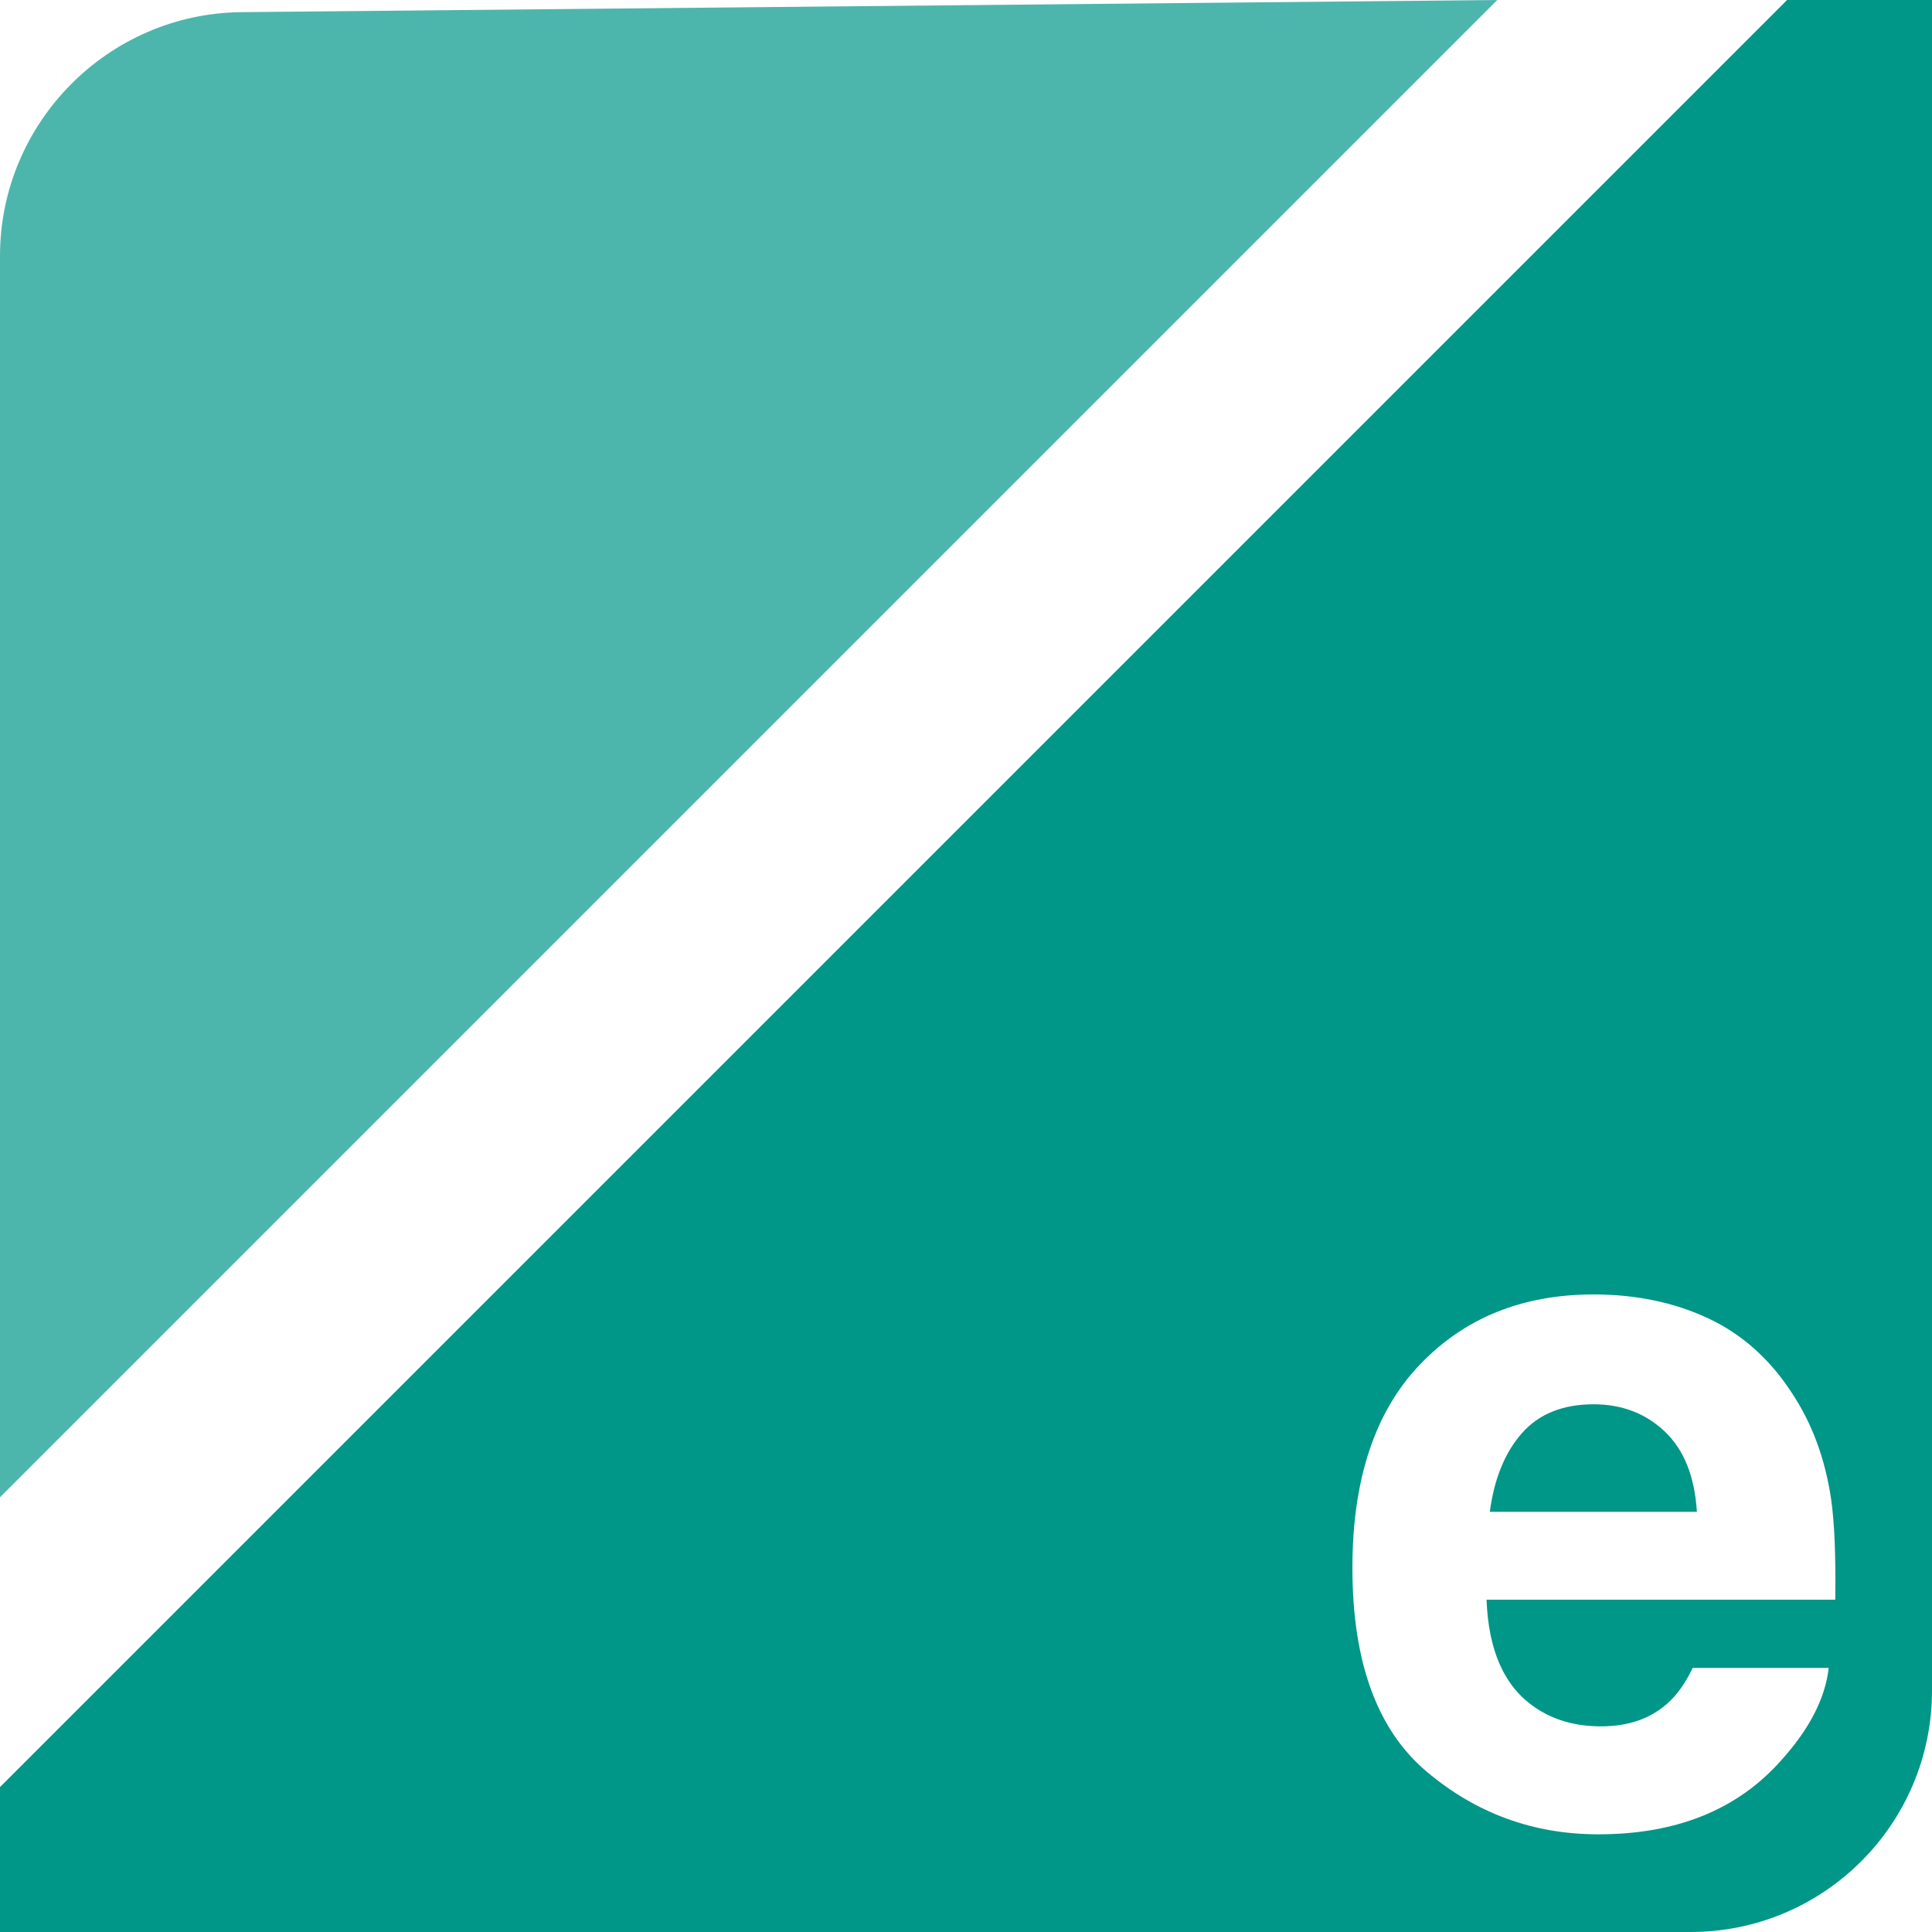
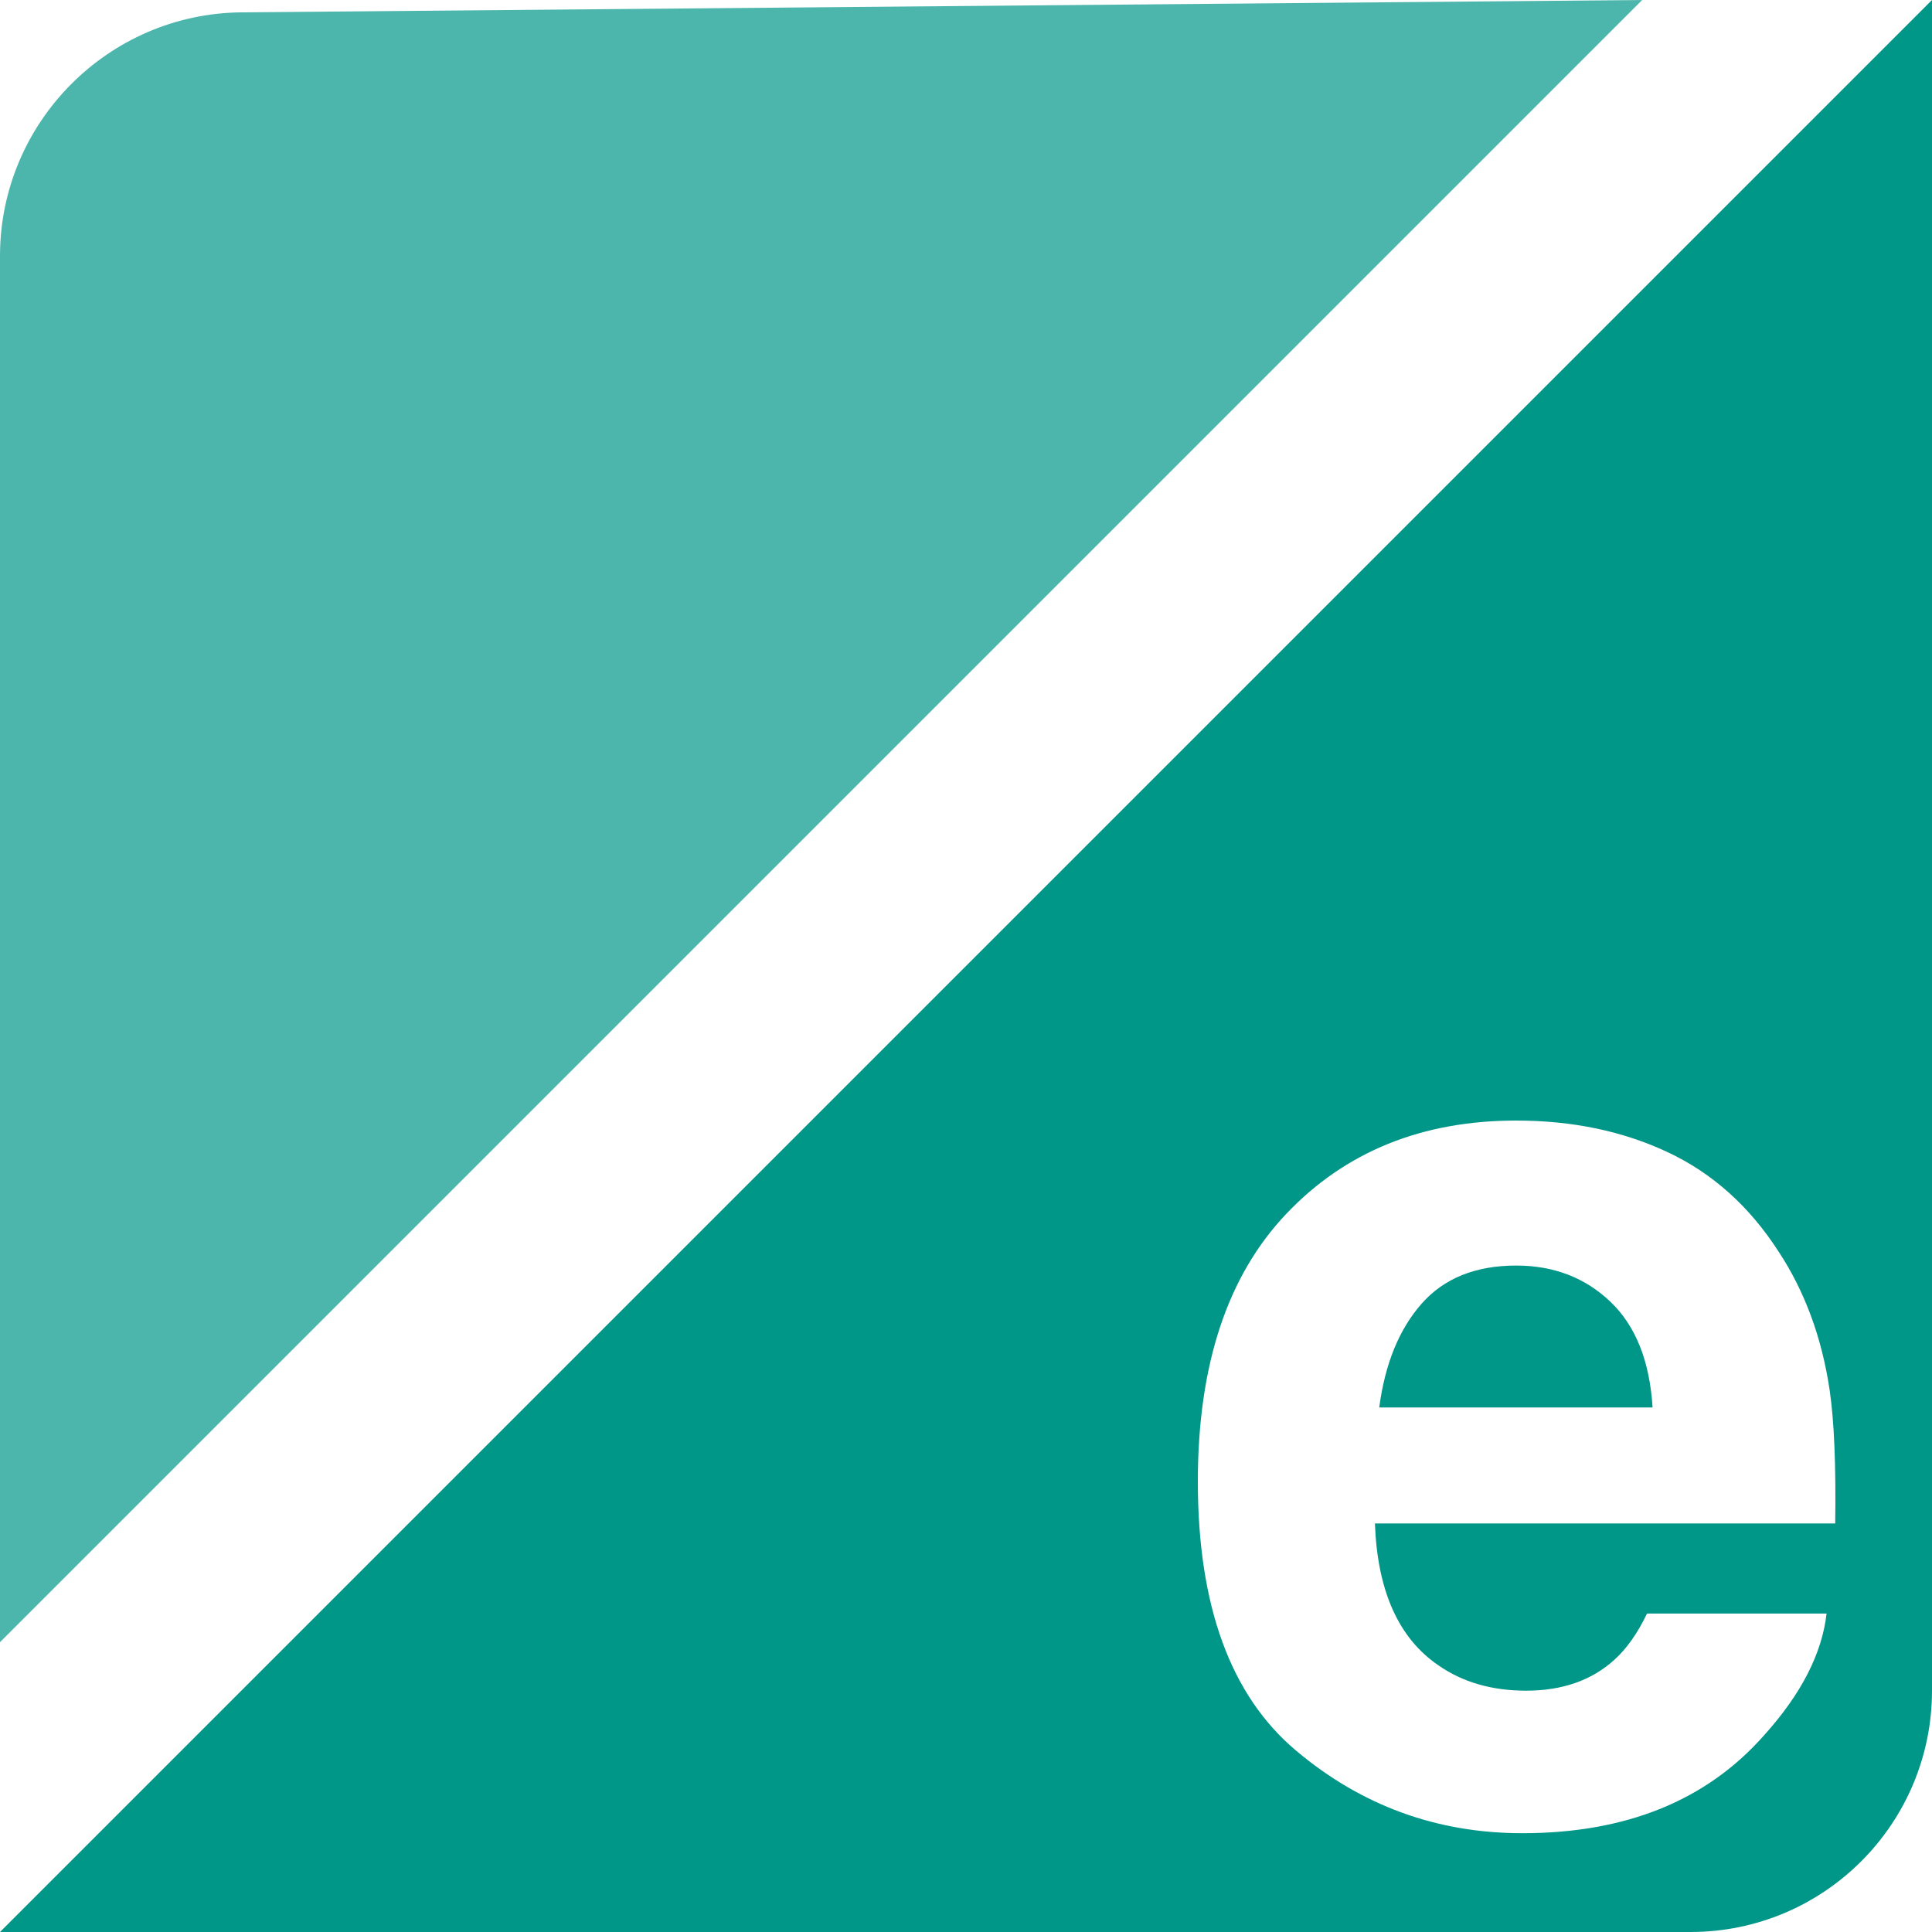
<svg xmlns="http://www.w3.org/2000/svg" width="400px" height="400px" viewBox="0 0 400 400" version="1.1">
  <defs />
  <g id="Page-1" stroke="none" stroke-width="1" fill="none" fill-rule="evenodd">
-     <g id="logo">
-       <path d="M370,0 L400,0 L400,349.997 C400,377.613 377.619,400 349.997,400 L0,400 L0,370 L370,0 Z M315.082,296.743 C318.598,292.743 323.549,290.743 329.937,290.743 C335.808,290.743 340.727,292.63 344.695,296.404 C348.663,300.178 350.873,305.711 351.324,313.001 L308.452,313.001 C309.356,306.162 311.565,300.743 315.082,296.743 Z M353.647,272.936 C346.615,269.645 338.711,268 329.937,268 C315.162,268 303.146,272.871 293.887,282.613 C284.629,292.355 280,306.356 280,324.614 C280,344.099 285.129,358.163 295.387,366.809 C305.646,375.454 317.485,379.777 330.904,379.777 C347.163,379.777 359.808,374.648 368.841,364.389 C374.648,357.938 377.906,351.583 378.615,345.324 L350.453,345.324 C348.969,348.421 347.26,350.841 345.324,352.583 C341.776,355.809 337.163,357.422 331.485,357.422 C326.13,357.422 321.549,356.099 317.743,353.454 C311.485,349.196 308.162,341.776 307.775,331.195 L379.97,331.195 C380.099,322.098 379.809,315.13 379.099,310.291 C377.873,302.033 375.196,294.775 371.067,288.517 C366.486,281.42 360.679,276.226 353.647,272.936 Z" id="Bottom-Right" fill="#009688" />
-       <path d="M0,310 L0,53.008 C0,25.389 22.388,2.783 50.001,2.516 L310,0 L0,310 Z" id="Top-Left" fill="#4DB6AC" />
+     <g id="Group-2">
+       <path d="M400,0 L400,349.997 C400,377.613 377.619,400 349.997,400 L0,400 L400,0 Z M294.308,269.94 C298.949,264.66 305.485,262.02 313.916,262.02 C321.666,262.02 328.16,264.511 333.398,269.493 C338.635,274.475 341.552,281.778 342.148,291.401 L285.557,291.401 C286.749,282.374 289.666,275.22 294.308,269.94 Z M345.214,238.515 C335.931,234.172 325.499,232 313.916,232 C294.414,232 278.552,238.43 266.331,251.29 C254.11,264.149 248,282.63 248,306.731 C248,332.45 254.77,351.016 268.311,362.428 C281.853,373.84 297.48,379.546 315.194,379.546 C336.655,379.546 353.347,372.775 365.27,359.234 C372.935,350.718 377.235,342.329 378.172,334.068 L340.998,334.068 C339.04,338.156 336.783,341.35 334.228,343.649 C329.544,347.907 323.455,350.036 315.96,350.036 C308.892,350.036 302.845,348.291 297.821,344.799 C289.56,339.178 285.174,329.384 284.663,315.418 L379.961,315.418 C380.131,303.409 379.748,294.212 378.811,287.825 C377.193,276.924 373.659,267.343 368.208,259.082 C362.162,249.714 354.497,242.858 345.214,238.515 Z" id="br" fill="#009688" />
+       <path d="M1.35898149e-12,340 L4.54747351e-13,52.998 C3.67749701e-13,25.385 22.39,2.802 49.997,2.559 L340,0 L1.35898149e-12,340 Z" id="tl" fill="#4DB6AC" />
    </g>
  </g>
</svg>
